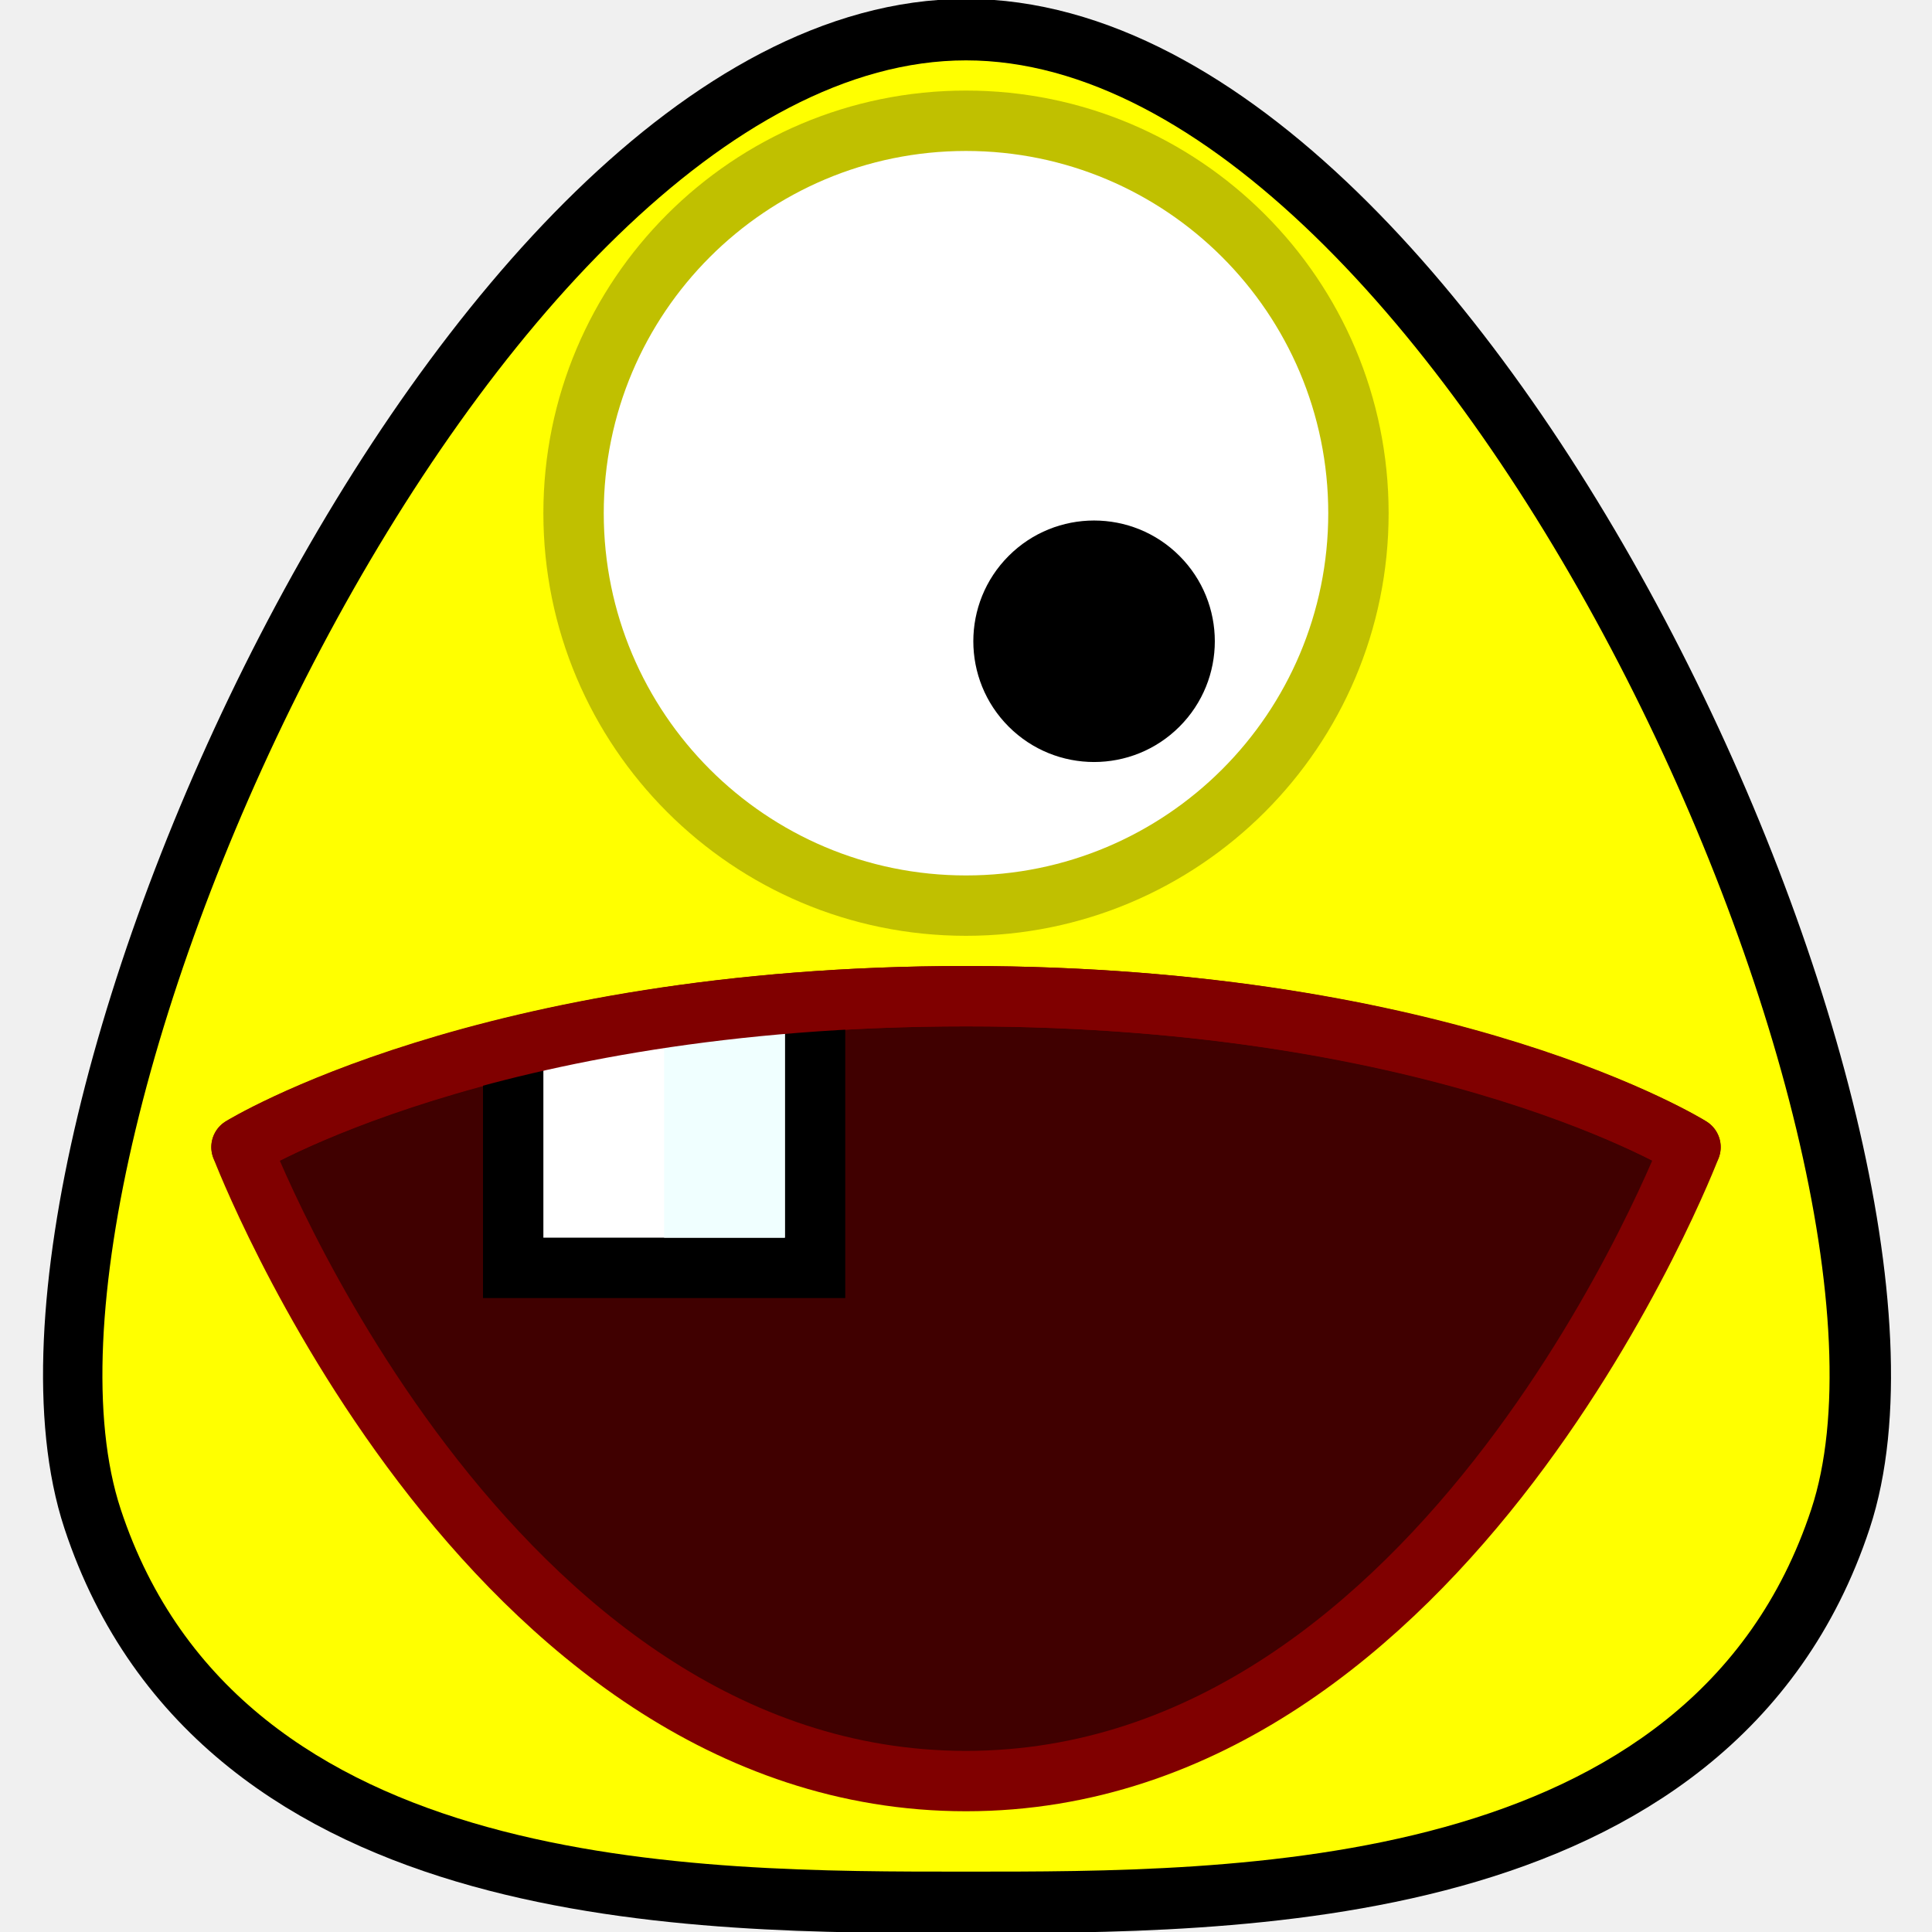
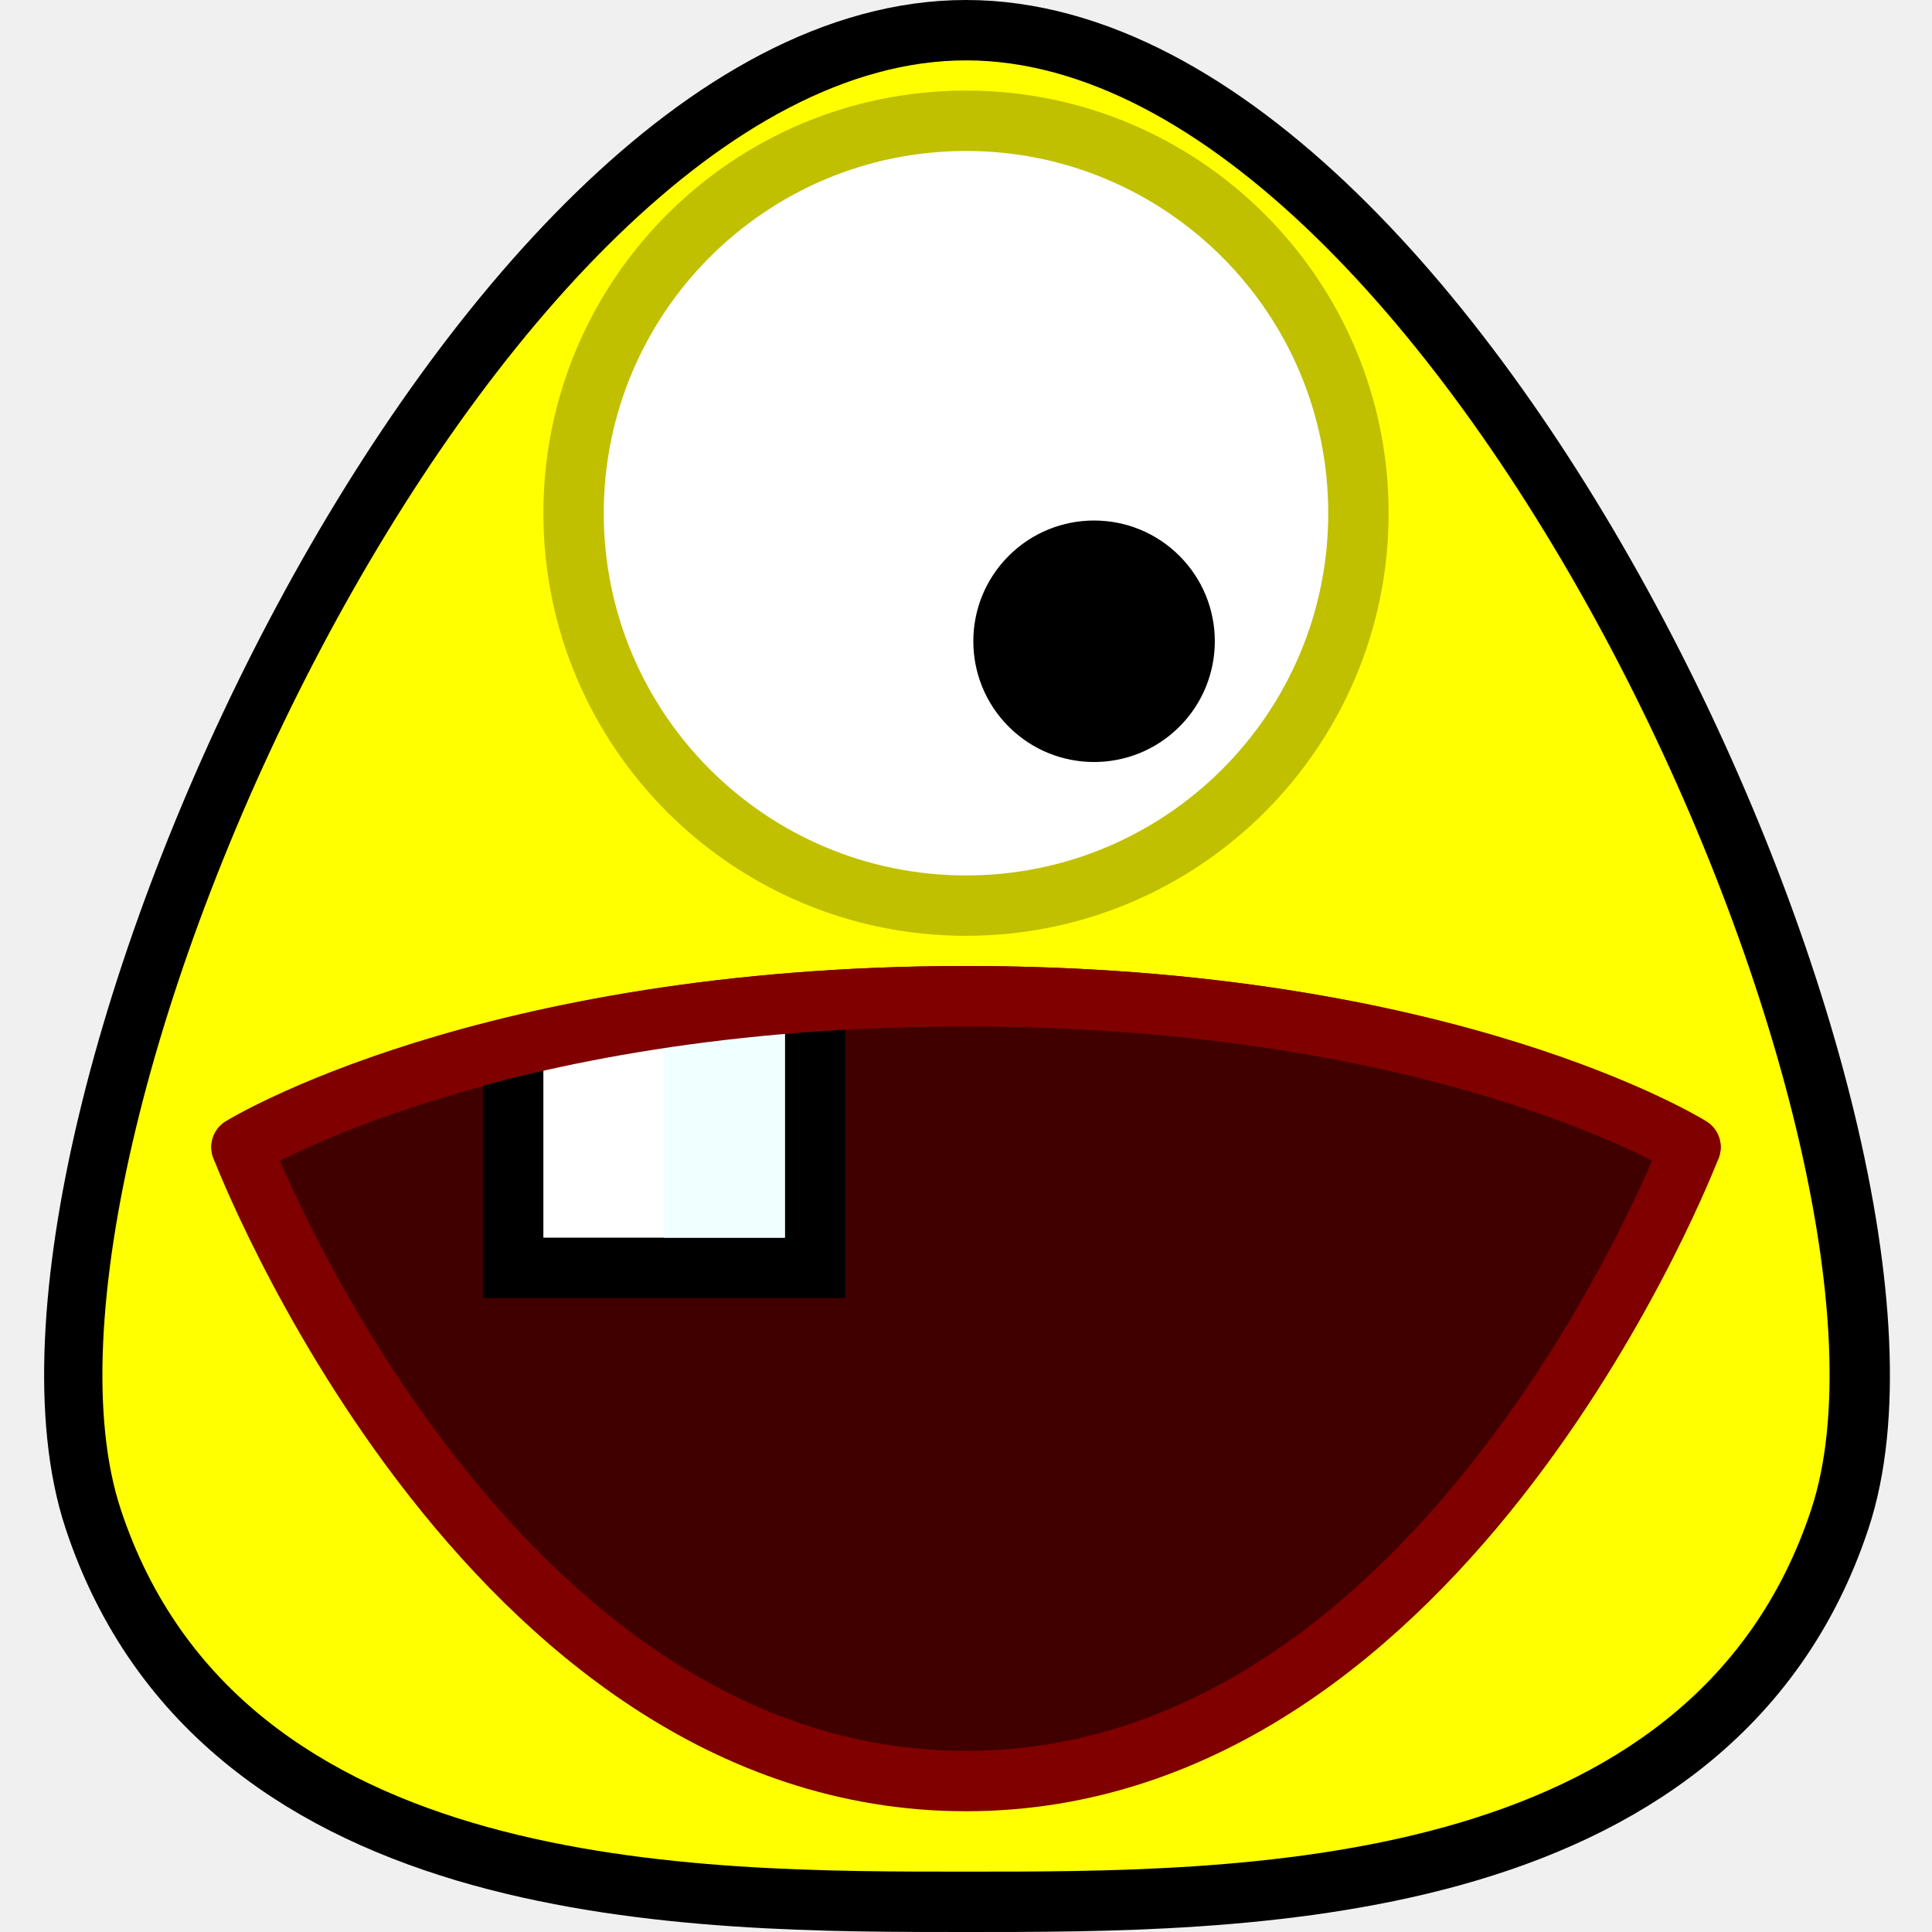
<svg xmlns="http://www.w3.org/2000/svg" width="32px" height="32px" id="svg3505" version="1.1">
  <defs id="defs3507">
    </defs>
  <g id="layer1">
-     <path id="path4706" d="M 2.035,25 C 0.044,18.975 8.187,1 16,1 c 7.813,0 15.991,17.975 14,24 -1.991,6.025 -9.546,6 -14,6 -4.454,0 -11.975,0.025 -13.965,-6 z" style="fill:#000000;fill-opacity:1;fill-rule:nonzero;stroke:#000000;stroke-width:2.036;stroke-linecap:round;stroke-linejoin:miter;stroke-miterlimit:4;stroke-opacity:1;stroke-dasharray:none;stroke-dashoffset:0" />
-     <path style="fill:#ffff00;fill-opacity:1;fill-rule:nonzero;stroke:none" d="M 2,25 C 0.007,18.968 8.177,1 16,1 c 7.823,0 15.993,17.968 14,24 -1.993,6.032 -9.54,6 -14,6 -4.46,0 -12.007,0.032 -14,-6 z" id="path4696" />
-     <path transform="matrix(1.166667,0,0,1.272727,-2.666667,-4.863637)" d="m 22,10.5 a 6,5.5 0 1 1 -12,0 6,5.5 0 1 1 12,0 z" id="path4700" style="fill:#c0c000;fill-opacity:1;fill-rule:nonzero;stroke:none" />
-     <path style="fill:#ffffff;fill-opacity:1;fill-rule:nonzero;stroke:none" id="path4698" d="m 22,10.5 a 6,5.5 0 1 1 -12,0 6,5.5 0 1 1 12,0 z" transform="matrix(1.000006,0,0,1.090878,-6.2e-5,-2.954053)" />
-     <path style="fill:#000000;fill-opacity:1;fill-rule:nonzero;stroke:none" id="path4702" d="m 18,13 a 2,2 0 1 1 -4,0 2,2 0 1 1 4,0 z" transform="matrix(-0.7071112,-0.7071112,0.7071068,-0.7071068,20.24265,31.1275)" />
-     <path style="fill:#400000;fill-opacity:1;fill-rule:nonzero;stroke:#800000;stroke-width:1;stroke-linecap:round;stroke-linejoin:round;stroke-miterlimit:4;stroke-opacity:1;stroke-dashoffset:0" d="m 28,19 c -1e-6,0 -4.005,10.5 -12,10.5 C 8.005,29.5 4,19 4,19 c 0,0 4.084,-2.5 12,-2.5 7.969,0 12,2.5 12,2.5 z" id="path4704" />
-     <path style="font-size:medium;font-style:normal;font-variant:normal;font-weight:normal;font-stretch:normal;text-indent:0;text-align:start;text-decoration:none;line-height:normal;letter-spacing:normal;word-spacing:normal;text-transform:none;direction:ltr;block-progression:tb;writing-mode:lr-tb;text-anchor:start;color:#000000;fill:#000000;fill-opacity:1;fill-rule:nonzero;stroke:none;stroke-width:2;marker:none;visibility:visible;display:inline;overflow:visible;enable-background:accumulate;font-family:Bitstream Vera Sans;-inkscape-font-specification:Bitstream Vera Sans" d="m 8,17.5 0,4 6,0 0,-5 -6,1 z" id="rect4727" />
-     <path style="fill:#ffffff;fill-opacity:1;fill-rule:nonzero;stroke:none" d="m 9,17.5 4,-1 0,4 -4,0 0,-3 z" id="rect4723" />
-     <path style="fill:#f0ffff;fill-opacity:1;fill-rule:nonzero;stroke:none" d="m 11,17 2,-0.5 0,4 -2,0 0,-3.5 z" id="rect4725" />
-     <path id="path3875" d="m 4,19 c 0,0 4.026,-2.5 12,-2.5 8.027,0 12,2.5 12,2.5" style="fill:none;fill-opacity:1;fill-rule:nonzero;stroke:#800000;stroke-width:1;stroke-linecap:round;stroke-linejoin:round;stroke-miterlimit:4;stroke-opacity:1;stroke-dashoffset:0" />
+     <g id="g44102">
+       <rect y="0" x="0" height="32" width="32" id="rect44100" style="opacity:1;fill:none;fill-opacity:0.125;fill-rule:nonzero;stroke:none;stroke-width:2;stroke-linecap:butt;stroke-linejoin:miter;stroke-miterlimit:4;stroke-dasharray:none;stroke-dashoffset:0;stroke-opacity:1" />
+       <path style="fill:#000000;fill-opacity:1;fill-rule:nonzero;stroke:#000000;stroke-width:2;stroke-linecap:round;stroke-linejoin:miter;stroke-miterlimit:4;stroke-opacity:1;stroke-dasharray:none;stroke-dashoffset:0" d="M 2.035,25 C 0.044,18.975 8.187,1 16,1 c 7.813,0 15.991,17.975 14,24 -1.991,6.025 -9.546,6 -14,6 -4.454,0 -11.975,0.025 -13.965,-6 z" id="path4706" />
+       <path id="path4696" d="M 2,25 C 0.007,18.968 8.177,1 16,1 c 7.823,0 15.993,17.968 14,24 -1.993,6.032 -9.54,6 -14,6 -4.46,0 -12.007,0.032 -14,-6 z" style="fill:#ffff00;fill-opacity:1;fill-rule:nonzero;stroke:none" />
+       <path style="fill:#c0c000;fill-opacity:1;fill-rule:nonzero;stroke:none" id="path4700" d="m 22,10.5 a 6,5.5 0 1 1 -12,0 6,5.5 0 1 1 12,0 z" transform="matrix(1.166667,0,0,1.272727,-2.666667,-4.863637)" />
+       <path transform="matrix(1.000006,0,0,1.090878,-6.2e-5,-2.954053)" d="m 22,10.5 a 6,5.5 0 1 1 -12,0 6,5.5 0 1 1 12,0 z" id="path4698" style="fill:#ffffff;fill-opacity:1;fill-rule:nonzero;stroke:none" />
+       <path transform="matrix(-0.7071112,-0.7071112,0.7071068,-0.7071068,20.24265,31.1275)" d="m 18,13 a 2,2 0 1 1 -4,0 2,2 0 1 1 4,0 z" id="path4702" style="fill:#000000;fill-opacity:1;fill-rule:nonzero;stroke:none" />
+       <path id="path4704" d="m 28,19 c -1e-6,0 -4.005,10.5 -12,10.5 C 8.005,29.5 4,19 4,19 c 0,0 4.084,-2.5 12,-2.5 7.969,0 12,2.5 12,2.5 z" style="fill:#400000;fill-opacity:1;fill-rule:nonzero;stroke:#800000;stroke-width:1;stroke-linecap:round;stroke-linejoin:round;stroke-miterlimit:4;stroke-opacity:1;stroke-dashoffset:0" />
+       <path id="rect4727" d="m 8,17.5 0,4 6,0 0,-5 -6,1 z" style="font-size:medium;font-style:normal;font-variant:normal;font-weight:normal;font-stretch:normal;text-indent:0;text-align:start;text-decoration:none;line-height:normal;letter-spacing:normal;word-spacing:normal;text-transform:none;direction:ltr;block-progression:tb;writing-mode:lr-tb;text-anchor:start;color:#000000;fill:#000000;fill-opacity:1;fill-rule:nonzero;stroke:none;stroke-width:2;marker:none;visibility:visible;display:inline;overflow:visible;enable-background:accumulate;font-family:Bitstream Vera Sans;-inkscape-font-specification:Bitstream Vera Sans" />
+       <path id="rect4723" d="m 9,17.5 4,-1 0,4 -4,0 0,-3 z" style="fill:#ffffff;fill-opacity:1;fill-rule:nonzero;stroke:none" />
+       <path id="rect4725" d="m 11,17 2,-0.5 0,4 -2,0 0,-3.5 z" style="fill:#f0ffff;fill-opacity:1;fill-rule:nonzero;stroke:none" />
+       <path style="fill:none;fill-opacity:1;fill-rule:nonzero;stroke:#800000;stroke-width:1;stroke-linecap:round;stroke-linejoin:round;stroke-miterlimit:4;stroke-opacity:1;stroke-dashoffset:0" d="m 4,19 c 0,0 4.026,-2.5 12,-2.5 8.027,0 12,2.5 12,2.5" id="path3875" />
+     </g>
  </g>
</svg>
